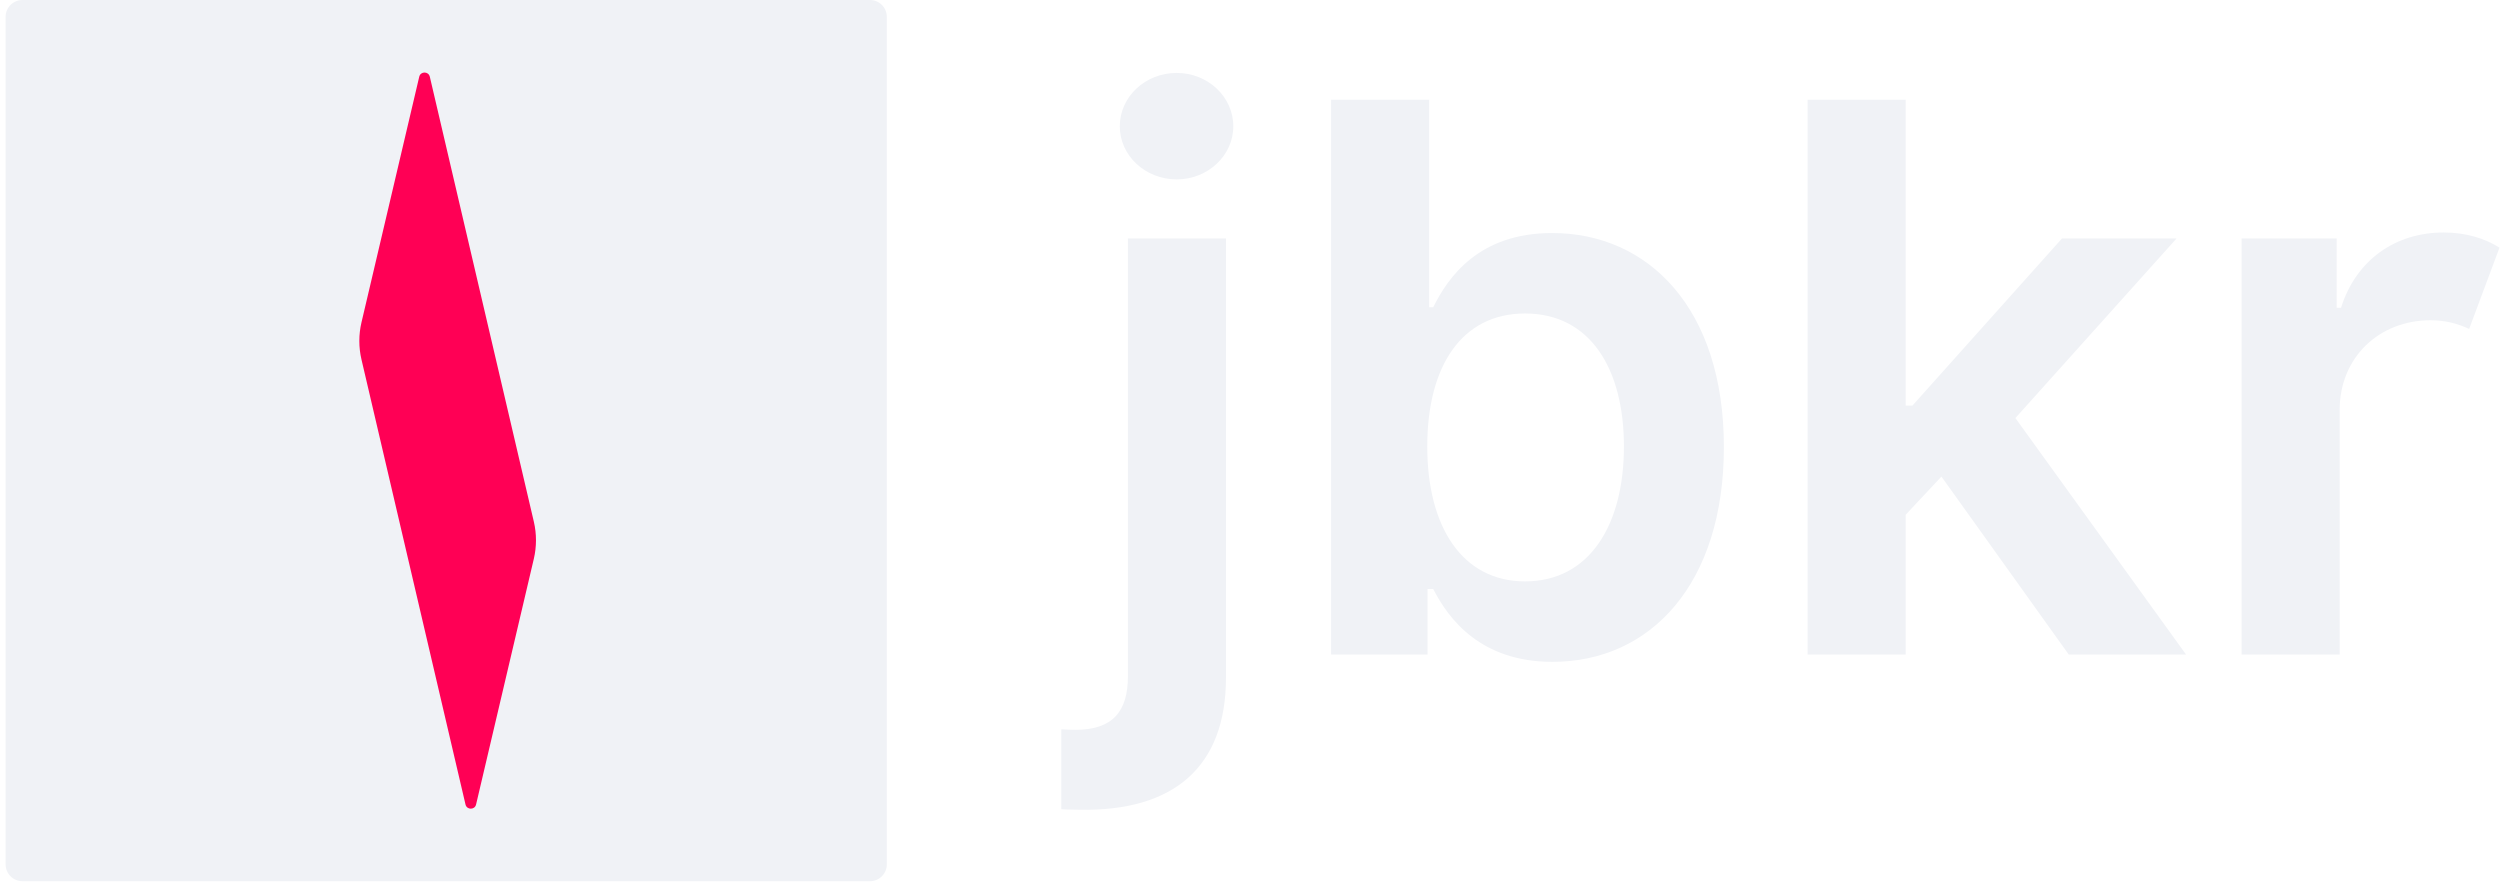
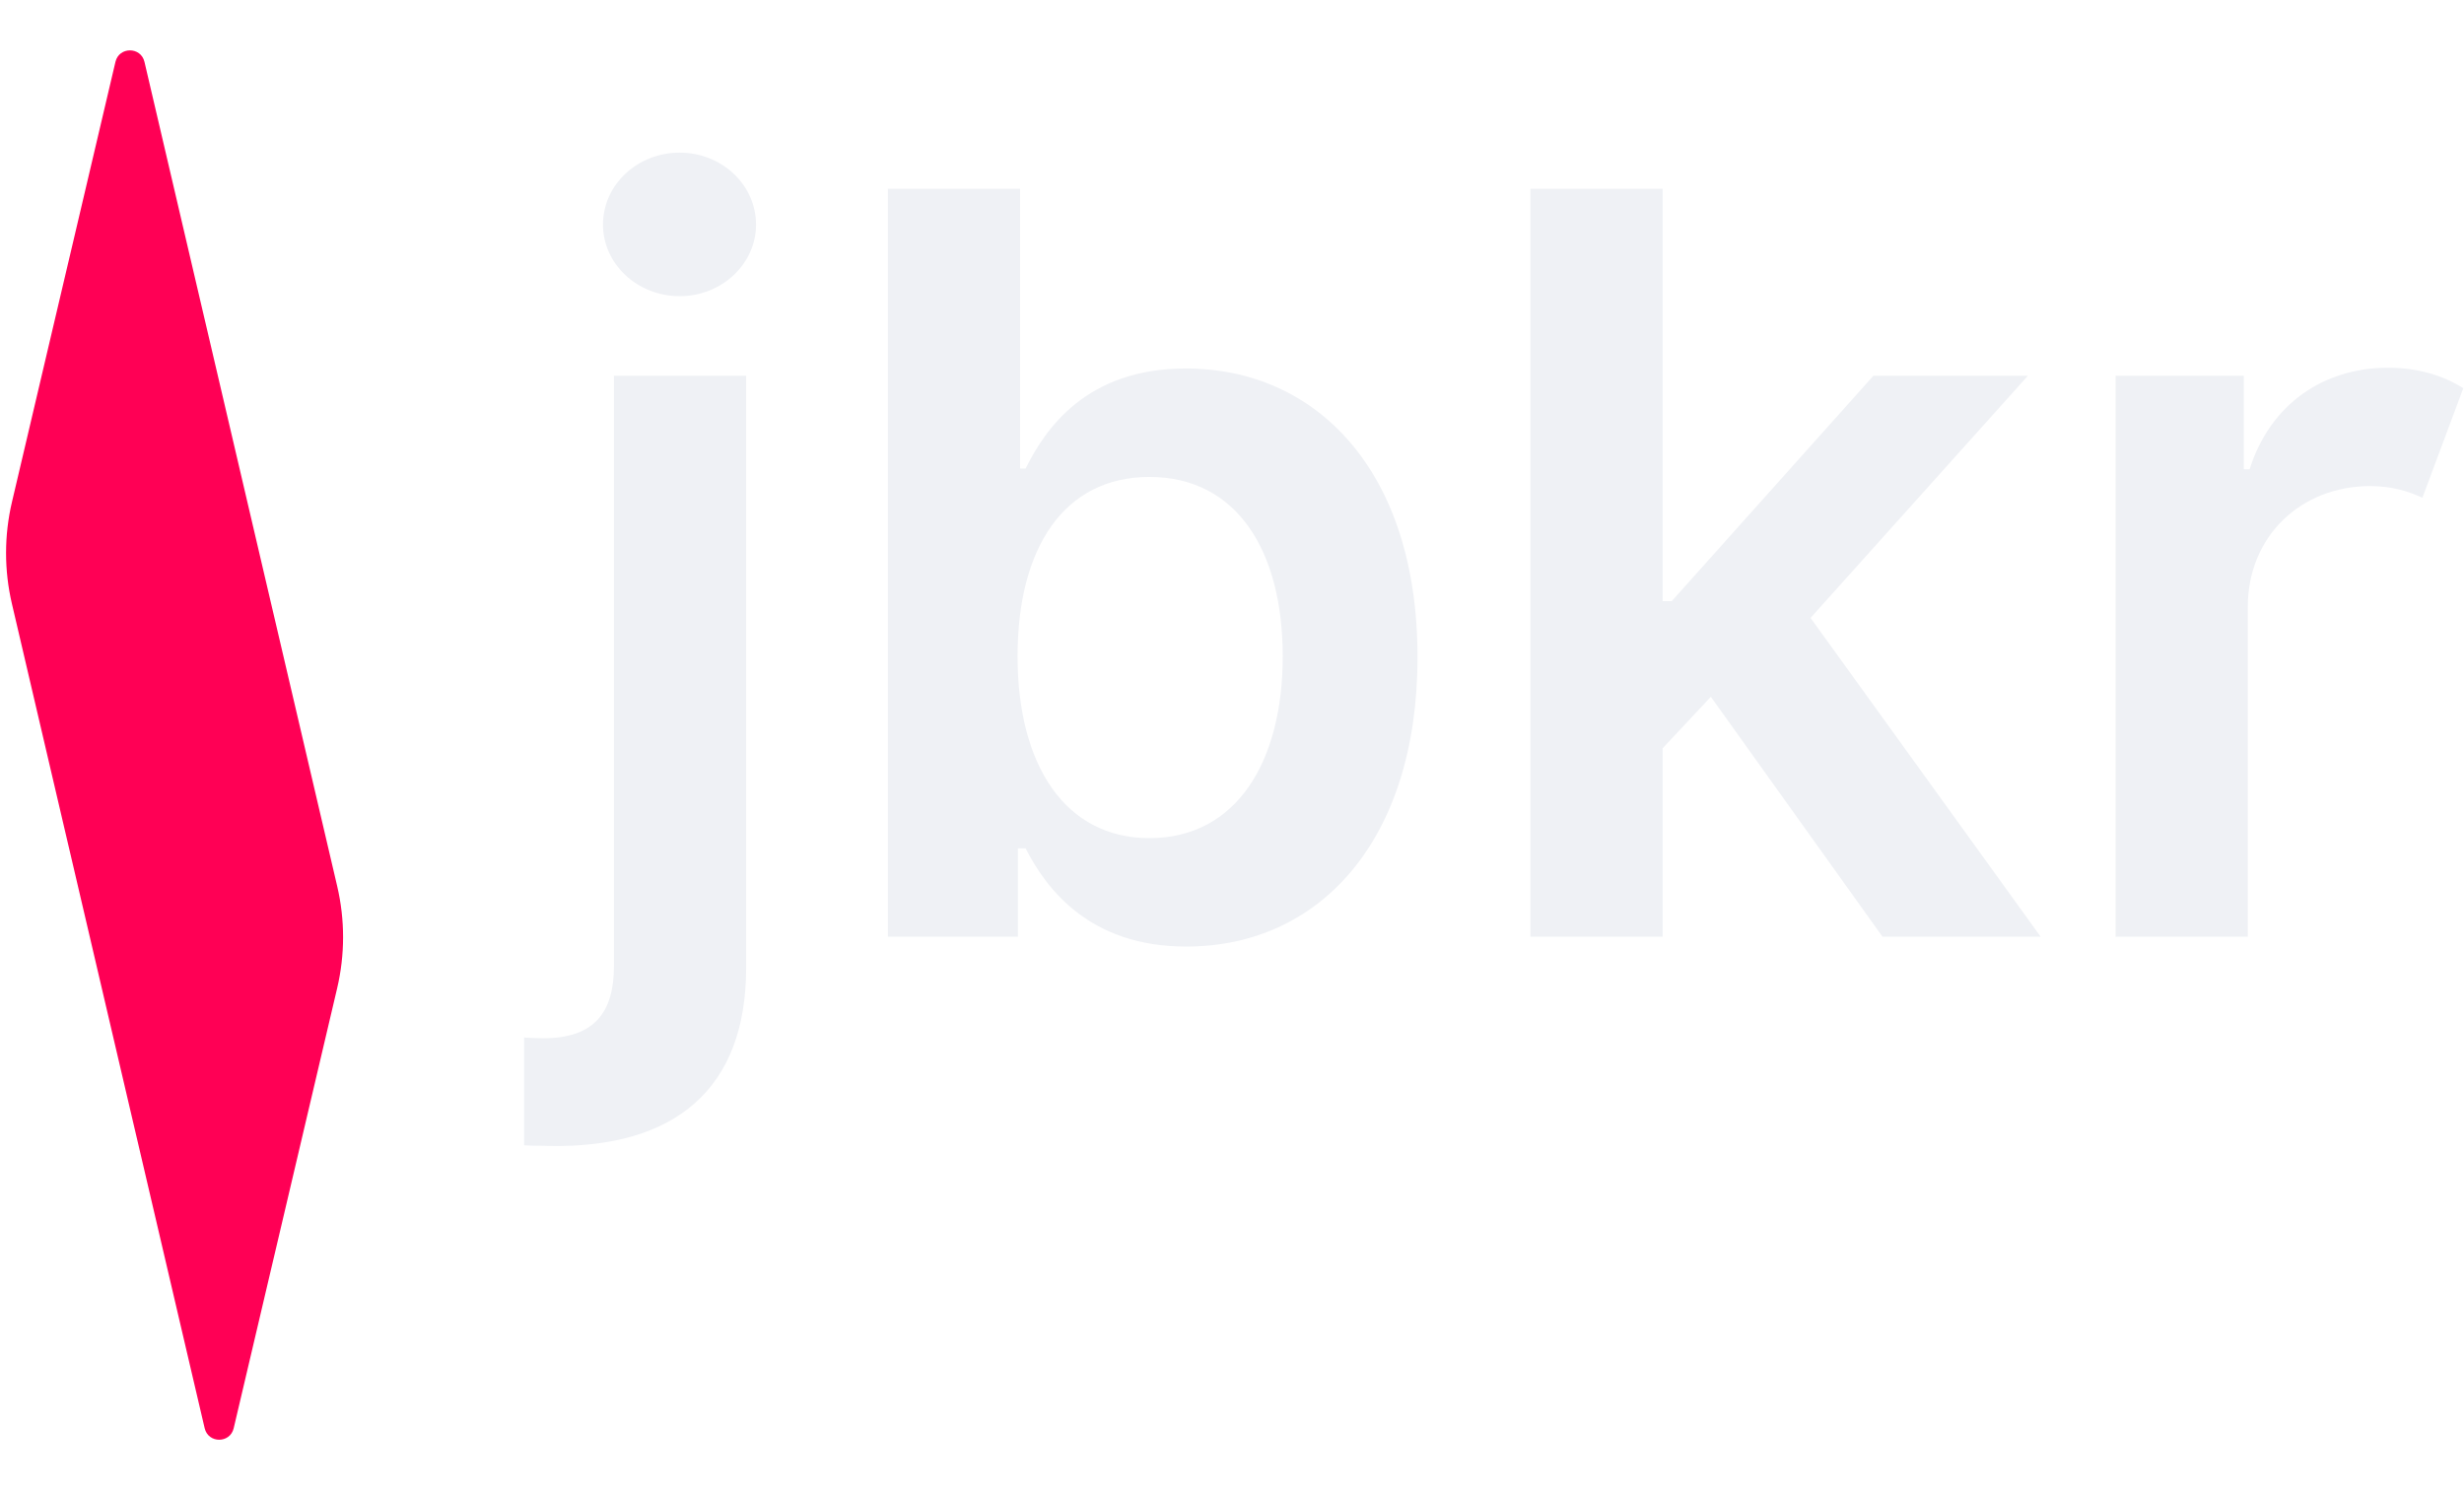
- <svg xmlns="http://www.w3.org/2000/svg" width="409" height="145" viewBox="0 0 409 145" fill="none">
-   <path d="M183.198 20.663C183.198 15.832 187.364 11.932 192.505 11.932C197.602 11.932 201.768 15.832 201.768 20.663C201.768 25.449 197.602 29.349 192.505 29.349C187.364 29.349 183.198 25.449 183.198 20.663ZM200.571 39.01V110.849C200.571 125.562 191.929 132.742 176.684 132.476C175.753 132.432 174.822 132.476 173.626 132.387V119.313C174.512 119.358 175.133 119.402 175.931 119.402C182.091 119.402 184.528 116.344 184.528 110.627V39.01H200.571Z" fill="#F0F2F6" />
-   <path d="M249.499 95.116C260.091 95.116 265.675 85.809 265.675 73.046C265.675 60.371 260.179 51.286 249.499 51.286C239.173 51.286 233.5 59.839 233.5 73.046C233.5 86.252 239.262 95.116 249.499 95.116ZM217.767 16.319H233.811V50.267H234.475C236.912 45.347 241.92 38.124 253.931 38.124C269.663 38.124 282.028 50.444 282.028 73.135C282.028 95.559 270.018 108.279 253.975 108.279C242.275 108.279 237.001 101.321 234.475 96.357H233.545V107.082H217.767V16.319Z" fill="#F0F2F6" />
-   <path d="M295.726 16.32H311.769V66.354H312.877L337.34 39.01H356.086L329.718 68.393L357.638 107.082H338.448L317.619 77.966L311.769 84.214V107.082H295.726V16.32Z" fill="#F0F2F6" />
-   <path d="M366.726 39.01H382.282V50.355H382.991C385.473 42.467 391.943 38.035 399.787 38.035C403.466 38.035 406.524 39.01 408.917 40.517L403.953 53.812C402.225 53.014 400.231 52.394 397.616 52.394C389.24 52.394 382.769 58.466 382.769 67.063V107.082H366.726V39.01Z" fill="#F0F2F6" />
-   <path d="M0.917 141.409C0.917 142.932 2.151 144.166 3.674 144.166H142.326C143.849 144.166 145.083 142.932 145.083 141.409V2.757C145.083 1.235 143.849 -3.05176e-05 142.326 -3.05176e-05H3.674C2.152 -3.05176e-05 0.917 1.235 0.917 2.757V141.409Z" fill="#F0F2F6" />
-   <path d="M68.588 12.553C68.803 11.638 70.104 11.639 70.318 12.554L87.336 85.35C87.804 87.351 87.803 89.434 87.332 91.435L77.886 131.614C77.671 132.528 76.369 132.527 76.155 131.613L59.137 58.816C58.669 56.815 58.671 54.732 59.141 52.731L68.588 12.553Z" fill="#FF0055" />
+ <svg xmlns="http://www.w3.org/2000/svg" width="496" height="300" viewBox="0 0 496 300" fill="none">
+   <path fill="hsla(225,25%,95%,1)" d="M121.381 45.215C121.381 37.2 128.293 30.73 136.822 30.73C145.277 30.73 152.189 37.2 152.189 45.215C152.189 53.155 145.277 59.626 136.822 59.626C128.293 59.626 121.381 53.155 121.381 45.215ZM150.203 75.654V194.838C150.203 219.248 135.866 231.16 110.573 230.718C109.029 230.645 107.485 230.718 105.5 230.572V208.881C106.97 208.955 108 209.029 109.324 209.029C119.543 209.029 123.587 203.956 123.587 194.471V75.654H150.203Z" />
+   <path fill="hsla(225,25%,95%,1)" d="M231.377 168.736C248.95 168.736 258.214 153.296 258.214 132.121C258.214 111.093 249.097 96.021 231.377 96.021C214.246 96.021 204.835 110.211 204.835 132.121C204.835 154.031 214.393 168.736 231.377 168.736ZM178.733 38.009H205.349V94.329H206.452C210.496 86.168 218.804 74.183 238.73 74.183C264.831 74.183 285.345 94.624 285.345 132.269C285.345 169.472 265.419 190.574 238.803 190.574C219.393 190.574 210.643 179.031 206.452 170.796H204.908V188.588H178.733V38.009Z" />
+   <path fill="hsla(225,25%,95%,1)" d="M308.07 38.009H334.686V121.019H336.524L377.11 75.654H408.211L364.464 124.401L410.785 188.589H378.948L344.391 140.283L334.686 150.65V188.589H308.07V38.009Z" />
+   <path fill="hsla(225,25%,95%,1)" d="M425.863 75.654H451.671V94.477H452.847C456.965 81.389 467.7 74.036 480.713 74.036C486.816 74.036 491.889 75.654 495.86 78.154L487.625 100.211C484.757 98.888 481.449 97.859 477.111 97.859C463.214 97.859 452.48 107.932 452.48 122.195V188.589H425.863V75.654Z" />
+   <path fill="hsla(340,100%,50%,1)" d="M23.24 12.457C23.966 9.37 28.36 9.373 29.081 12.46L67.88 178.424C69.46 185.181 69.455 192.212 67.867 198.967L47.042 287.543C46.316 290.63 41.922 290.627 41.2 287.54L2.402 121.576C0.822 114.819 0.826 107.788 2.415 101.033L23.24 12.457Z" />
</svg>
